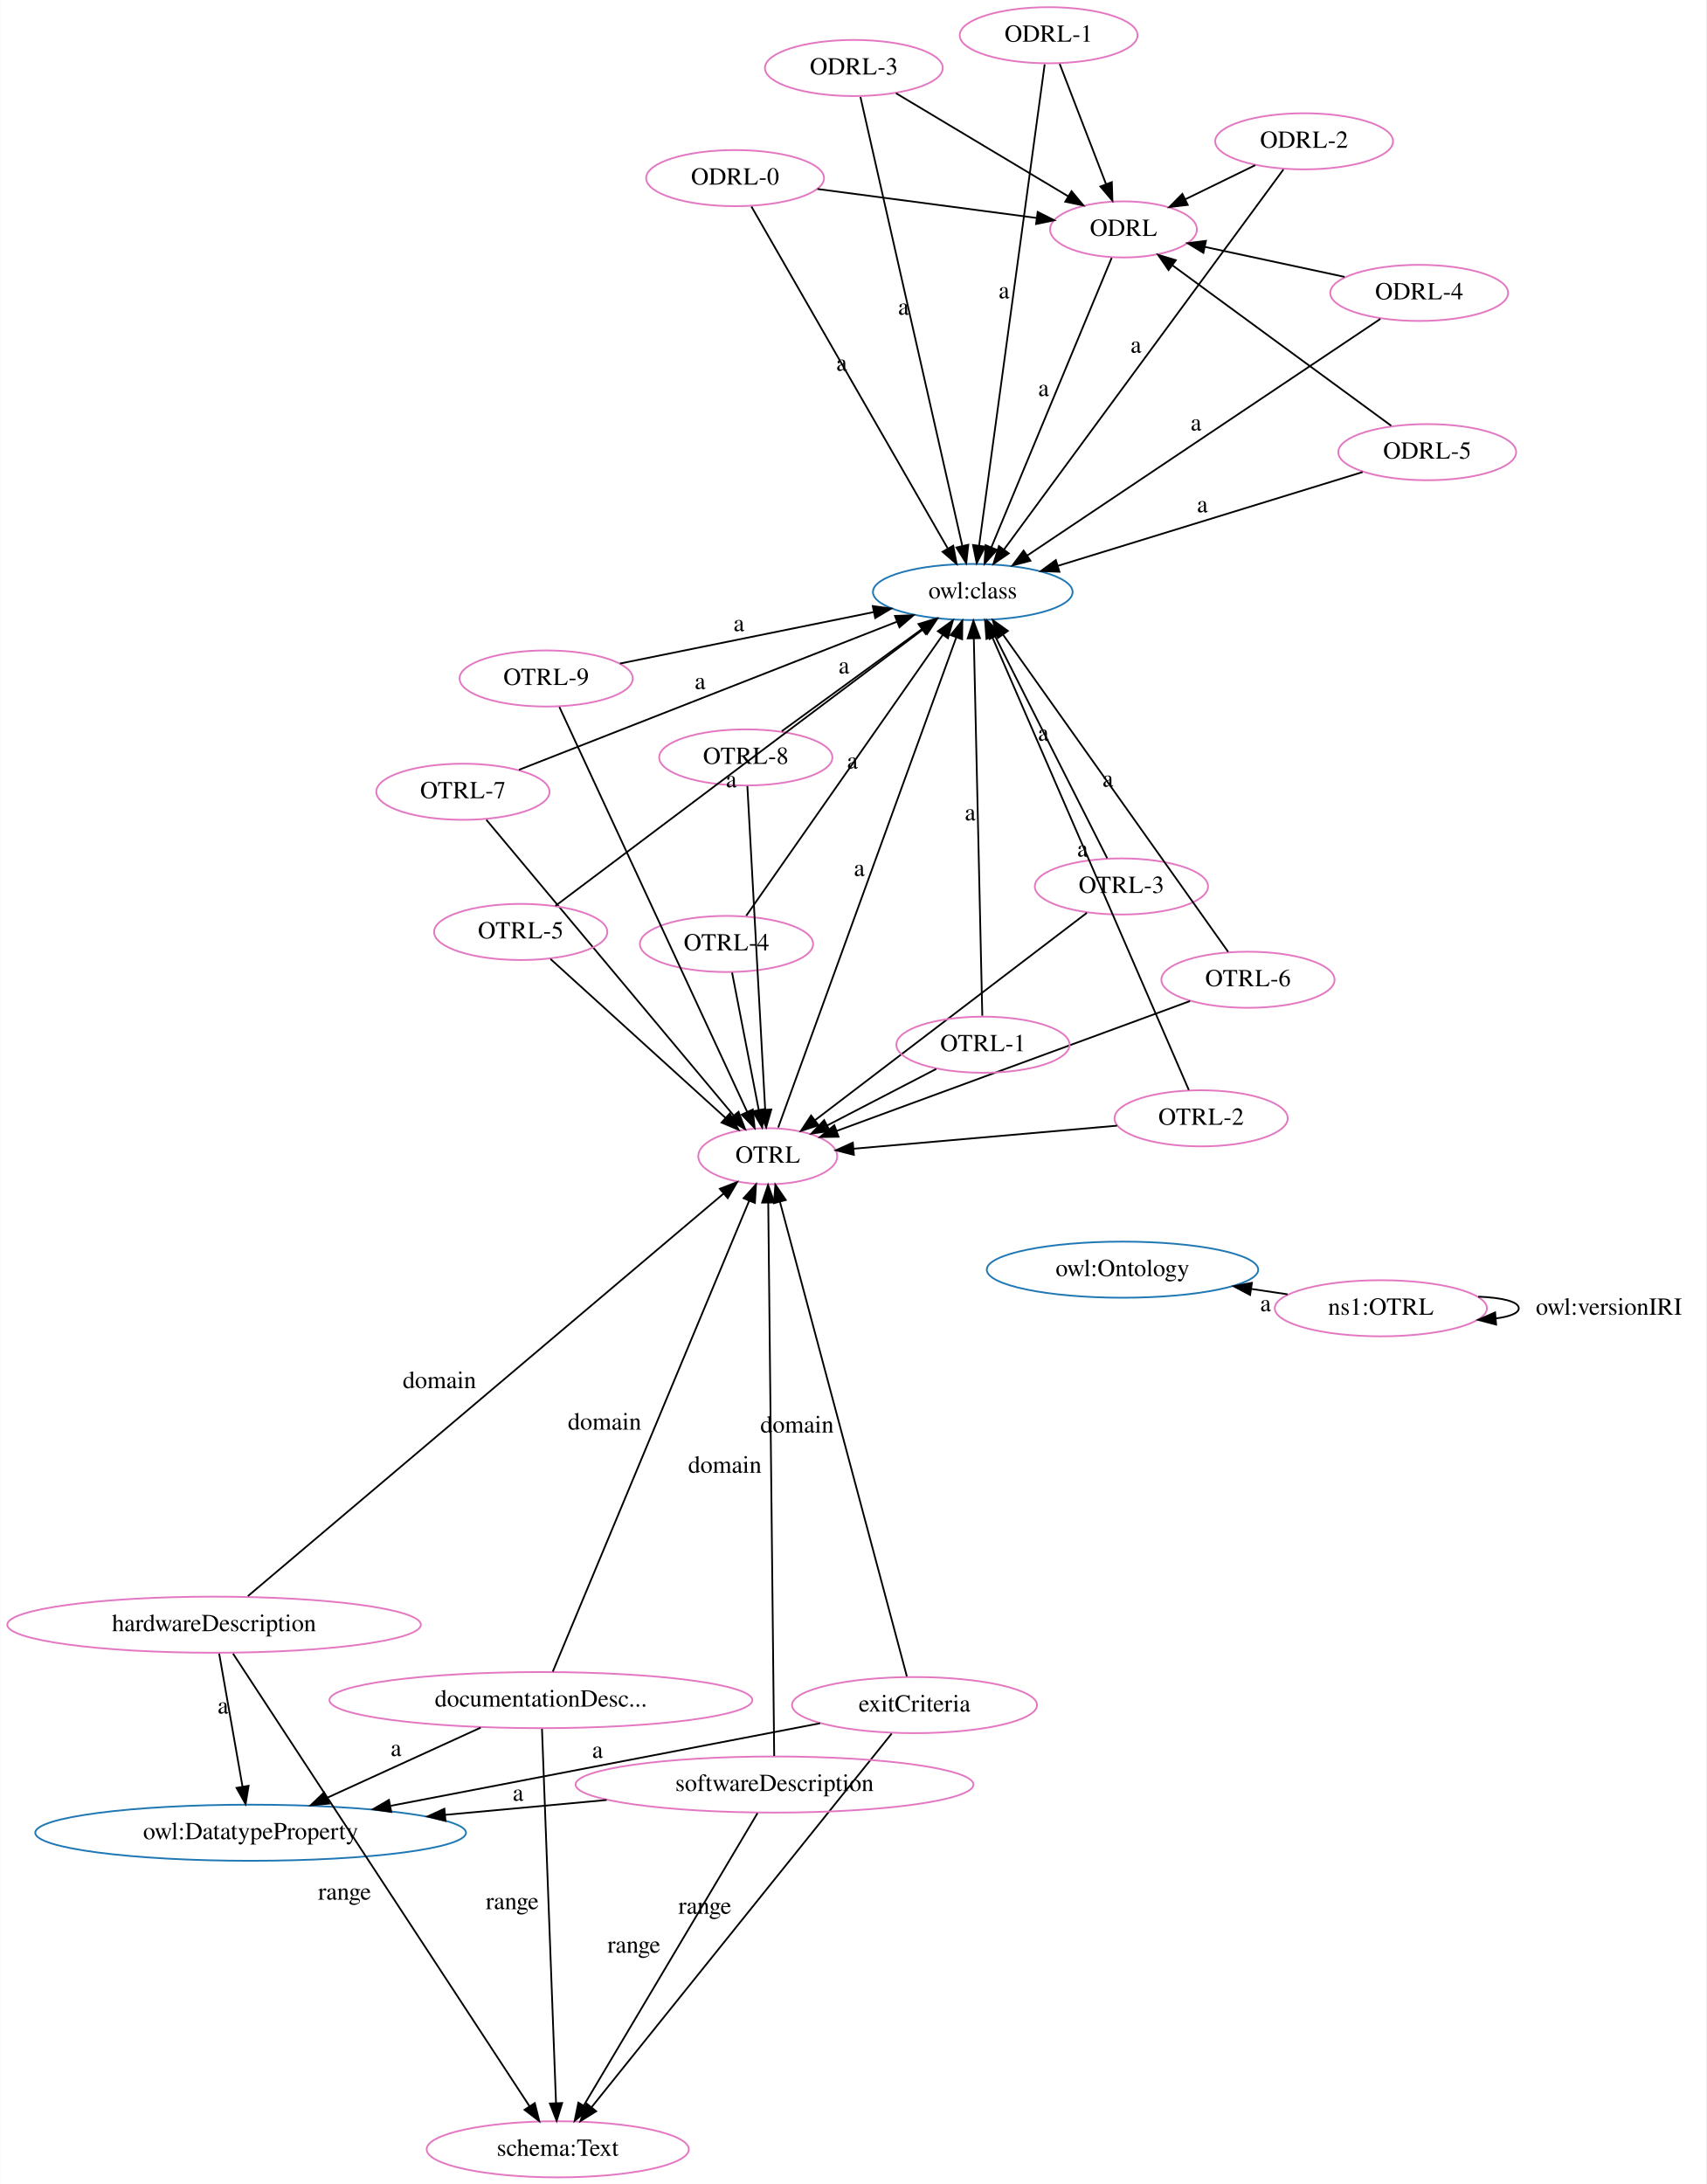
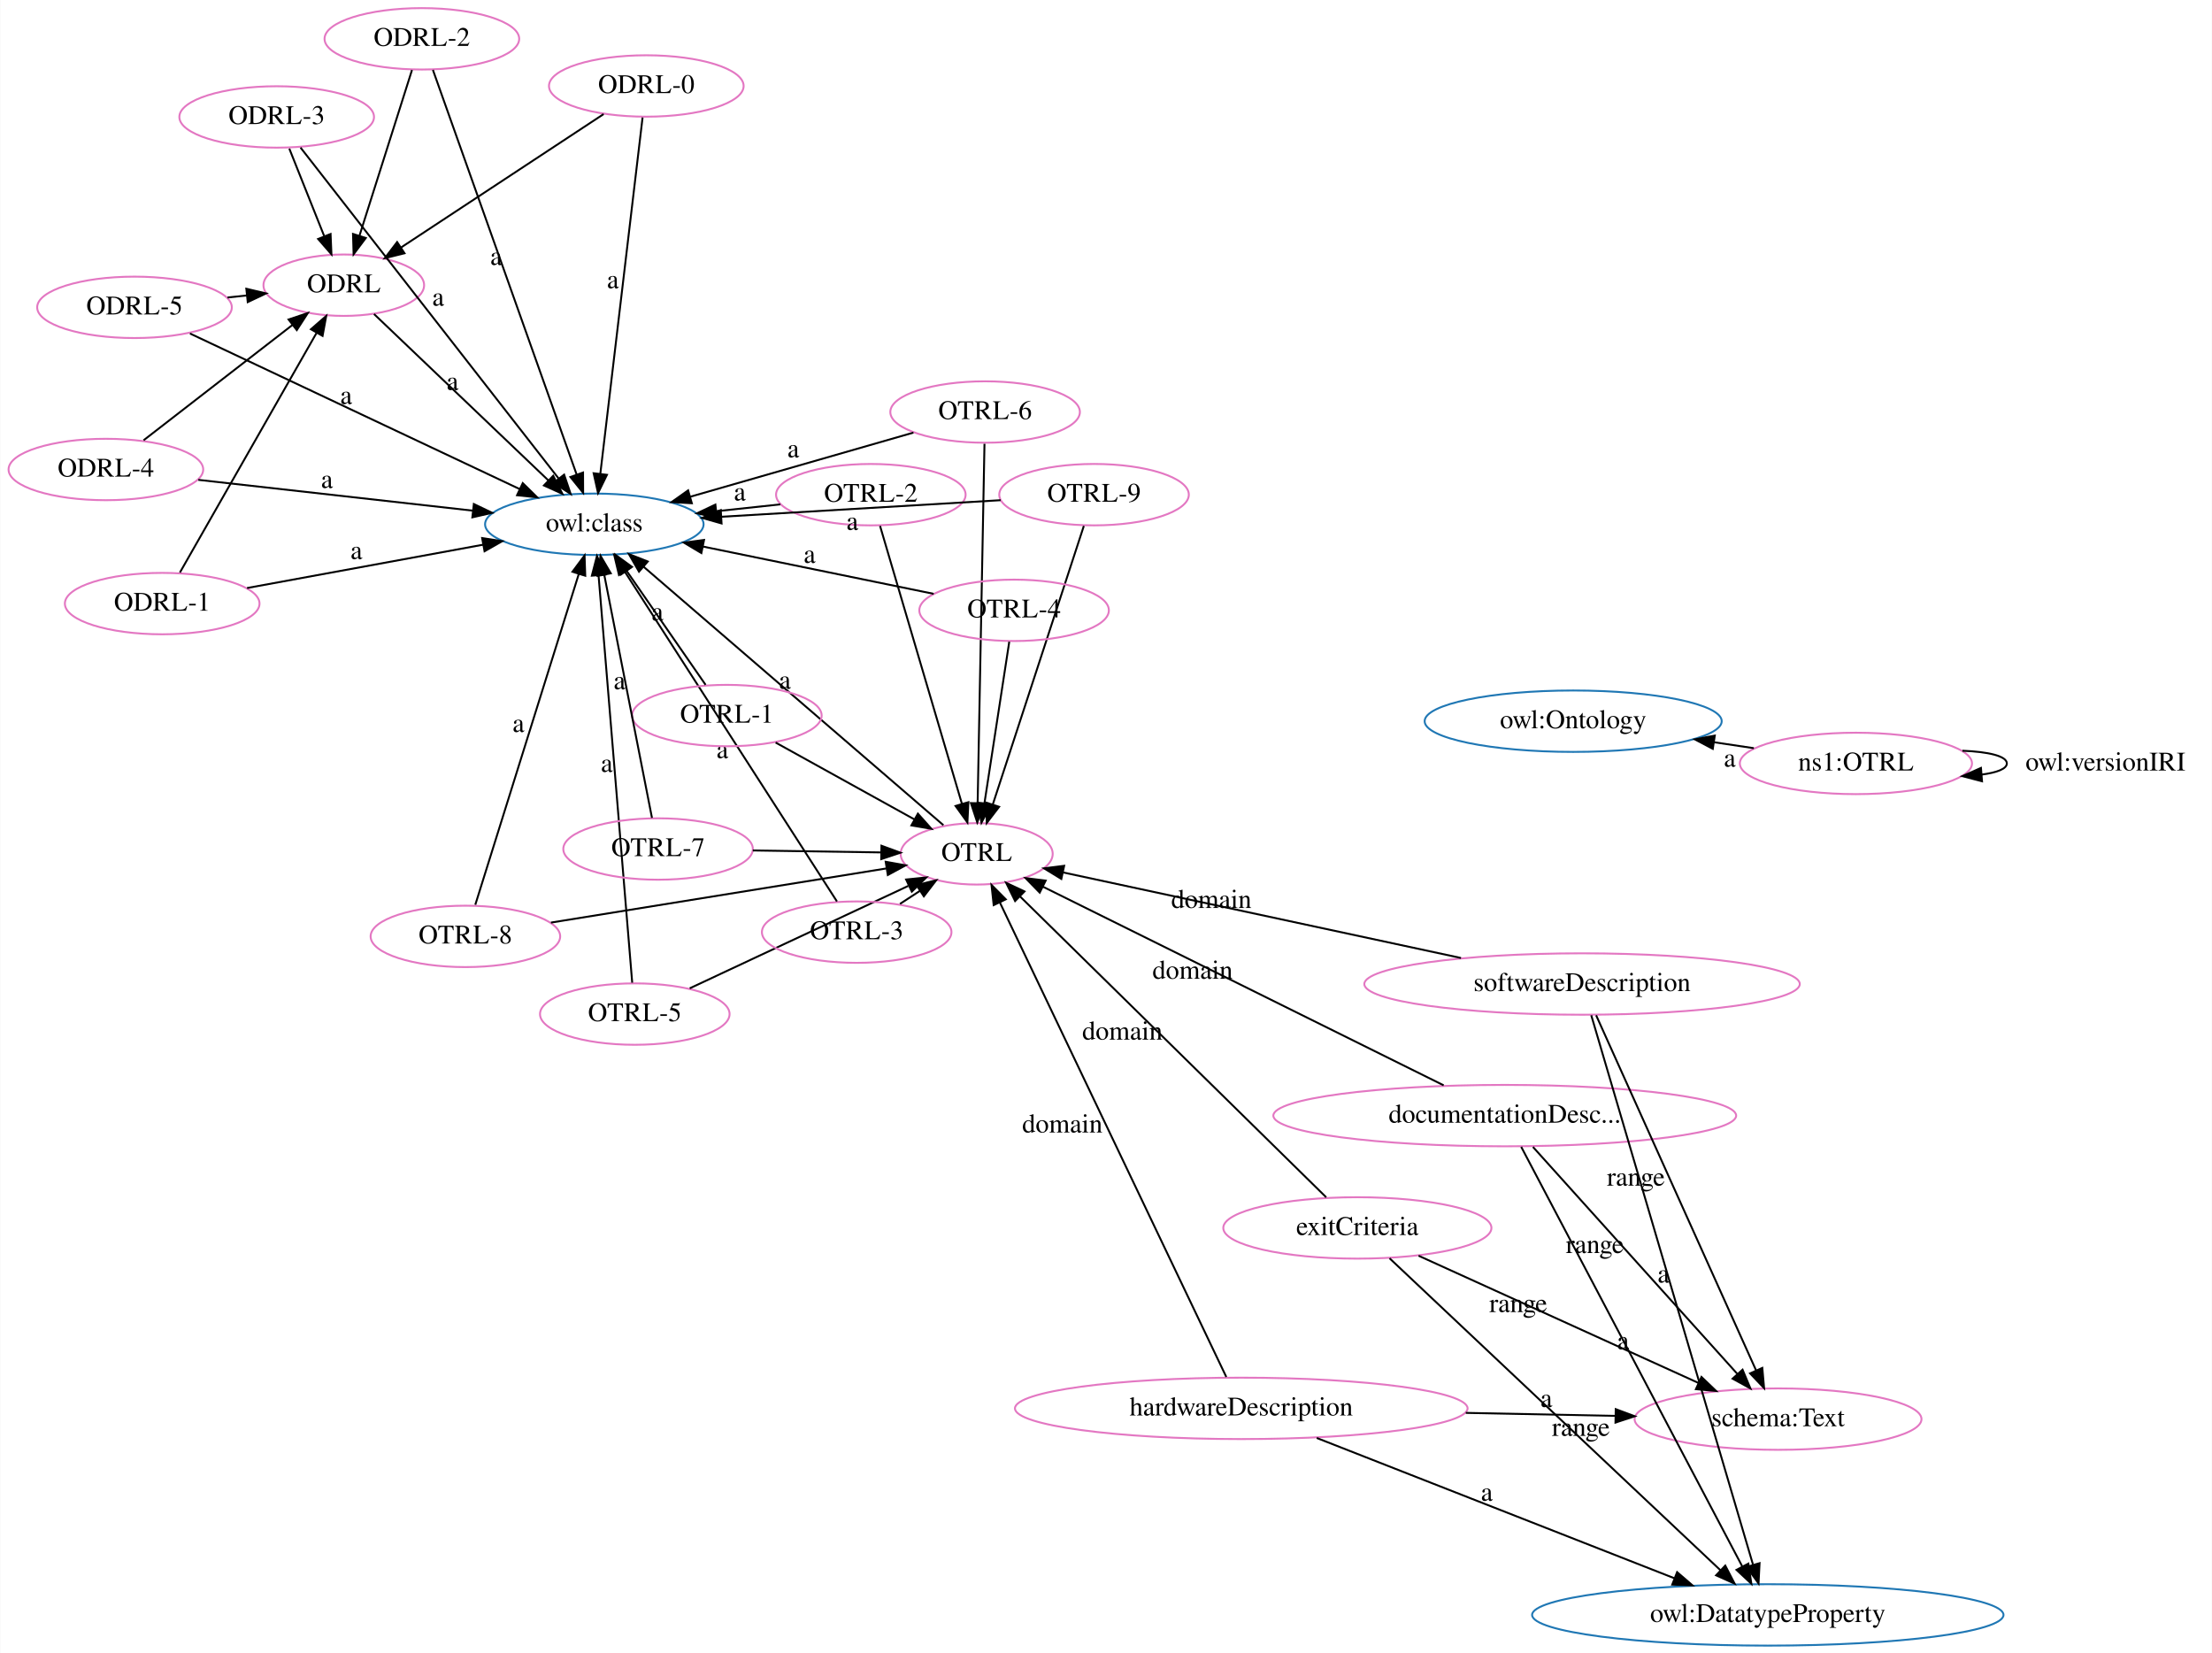
- <svg xmlns="http://www.w3.org/2000/svg" width="975pt" height="1248pt" viewBox="0.00 0.00 974.76 1248.00">
-   <g id="graph0" class="graph" transform="scale(1 1) rotate(0) translate(4 1244)">
-     <polygon fill="white" stroke="transparent" points="-4,4 -4,-1244 970.76,-1244 970.76,4 -4,4" />
+ <svg xmlns="http://www.w3.org/2000/svg" width="1155pt" height="863pt" viewBox="0.00 0.00 1154.76 863.00">
+   <g id="graph0" class="graph" transform="scale(1 1) rotate(0) translate(4 859)">
+     <polygon fill="white" stroke="transparent" points="-4,4 -4,-859 1150.76,-859 1150.76,4 -4,4" />
    <g id="node1" class="node">
-       <ellipse fill="none" stroke="#e377c2" cx="434.6" cy="-583.29" rx="39.7" ry="16.03" />
-       <text text-anchor="middle" x="434.6" y="-579.59" font-family="Times,serif" font-size="14.00">OTRL</text>
+       <ellipse fill="none" stroke="#1f77b4" cx="817.32" cy="-482.47" rx="77.56" ry="16.03" />
+       <text text-anchor="middle" x="817.32" y="-478.77" font-family="Times,serif" font-size="14.00">owl:Ontology</text>
+     </g>
+     <g id="node2" class="node">
+       <ellipse fill="none" stroke="#1f77b4" cx="306.21" cy="-585.28" rx="57.05" ry="16.03" />
+       <text text-anchor="middle" x="306.21" y="-581.58" font-family="Times,serif" font-size="14.00">owl:class</text>
+     </g>
+     <g id="node3" class="node">
+       <ellipse fill="none" stroke="#e377c2" cx="175.39" cy="-710.1" rx="41.94" ry="16.03" />
+       <text text-anchor="middle" x="175.39" y="-706.4" font-family="Times,serif" font-size="14.00">ODRL</text>
+     </g>
+     <g id="edge46" class="edge">
+       <path fill="none" stroke="black" d="M191.17,-695.05C213.81,-673.44 255.69,-633.49 282.19,-608.2" />
+       <polygon fill="black" stroke="black" points="284.73,-610.61 289.55,-601.17 279.9,-605.54 284.73,-610.61" />
+       <text text-anchor="middle" x="232.18" y="-655.42" font-family="Times,serif" font-size="14.00">a</text>
    </g>
    <g id="node4" class="node">
-       <ellipse fill="none" stroke="#1f77b4" cx="551.75" cy="-905.71" rx="57.05" ry="16.03" />
-       <text text-anchor="middle" x="551.75" y="-902.01" font-family="Times,serif" font-size="14.00">owl:class</text>
+       <ellipse fill="none" stroke="#1f77b4" cx="918.94" cy="-15.87" rx="123.07" ry="16.03" />
+       <text text-anchor="middle" x="918.94" y="-12.17" font-family="Times,serif" font-size="14.00">owl:DatatypeProperty</text>
+     </g>
+     <g id="node5" class="node">
+       <ellipse fill="none" stroke="#e377c2" cx="505.85" cy="-413.21" rx="39.7" ry="16.03" />
+       <text text-anchor="middle" x="505.85" y="-409.51" font-family="Times,serif" font-size="14.00">OTRL</text>
+     </g>
+     <g id="edge6" class="edge">
+       <path fill="none" stroke="black" d="M488.48,-428.18C453.26,-458.53 373.29,-527.46 331.98,-563.07" />
+       <polygon fill="black" stroke="black" points="329.54,-560.54 324.26,-569.72 334.11,-565.85 329.54,-560.54" />
+       <text text-anchor="middle" x="405.73" y="-499.42" font-family="Times,serif" font-size="14.00">a</text>
+     </g>
+     <g id="node6" class="node">
+       <ellipse fill="none" stroke="#e377c2" cx="80.57" cy="-543.87" rx="50.82" ry="16.03" />
+       <text text-anchor="middle" x="80.57" y="-540.17" font-family="Times,serif" font-size="14.00">ODRL-1</text>
+     </g>
+     <g id="edge24" class="edge">
+       <path fill="none" stroke="black" d="M124.88,-552C160.1,-558.47 209.68,-567.56 248.09,-574.61" />
+       <polygon fill="black" stroke="black" points="247.63,-578.09 258.1,-576.45 248.89,-571.2 247.63,-578.09" />
+       <text text-anchor="middle" x="181.98" y="-567.11" font-family="Times,serif" font-size="14.00">a</text>
+     </g>
+     <g id="edge2" class="edge">
+       <path fill="none" stroke="black" d="M89.83,-560.11C106.44,-589.24 141.4,-650.52 161.1,-685.06" />
+       <polygon fill="black" stroke="black" points="158.23,-687.09 166.22,-694.04 164.31,-683.62 158.23,-687.09" />
+     </g>
+     <g id="node7" class="node">
+       <ellipse fill="none" stroke="#e377c2" cx="964.95" cy="-460.42" rx="60.62" ry="16.03" />
+       <text text-anchor="middle" x="964.95" y="-456.72" font-family="Times,serif" font-size="14.00">ns1:OTRL</text>
+     </g>
+     <g id="edge25" class="edge">
+       <path fill="none" stroke="black" d="M911.65,-468.38C904.94,-469.38 897.98,-470.42 891.02,-471.46" />
+       <polygon fill="black" stroke="black" points="890.22,-468.04 880.85,-472.98 891.26,-474.96 890.22,-468.04" />
+       <text text-anchor="middle" x="899.08" y="-458.72" font-family="Times,serif" font-size="14.00">a</text>
+     </g>
+     <g id="edge21" class="edge">
+       <path fill="none" stroke="black" d="M1020.55,-467.05C1033.89,-466.53 1043.76,-464.32 1043.76,-460.42 1043.76,-457.58 1038.55,-455.64 1030.58,-454.59" />
+       <polygon fill="black" stroke="black" points="1030.8,-451.1 1020.55,-453.78 1030.24,-458.07 1030.8,-451.1" />
+       <text text-anchor="middle" x="1095.26" y="-456.72" font-family="Times,serif" font-size="14.00">owl:versionIRI</text>
+     </g>
+     <g id="node8" class="node">
+       <ellipse fill="none" stroke="#e377c2" cx="924.29" cy="-118.09" rx="74.91" ry="16.03" />
+       <text text-anchor="middle" x="924.29" y="-114.39" font-family="Times,serif" font-size="14.00">schema:Text</text>
+     </g>
+     <g id="node9" class="node">
+       <ellipse fill="none" stroke="#e377c2" cx="66.11" cy="-698.54" rx="50.82" ry="16.03" />
+       <text text-anchor="middle" x="66.11" y="-694.84" font-family="Times,serif" font-size="14.00">ODRL-5</text>
+     </g>
+     <g id="edge27" class="edge">
+       <path fill="none" stroke="black" d="M95.07,-684.88C138.1,-664.58 219.01,-626.41 267.21,-603.67" />
+       <polygon fill="black" stroke="black" points="268.84,-606.77 276.39,-599.34 265.86,-600.44 268.84,-606.77" />
+       <text text-anchor="middle" x="176.64" y="-648.08" font-family="Times,serif" font-size="14.00">a</text>
+     </g>
+     <g id="edge7" class="edge">
+       <path fill="none" stroke="black" d="M114.68,-703.68C118.04,-704.04 121.43,-704.4 124.81,-704.75" />
+       <polygon fill="black" stroke="black" points="124.5,-708.24 134.81,-705.81 125.24,-701.28 124.5,-708.24" />
+     </g>
+     <g id="node10" class="node">
+       <ellipse fill="none" stroke="#e377c2" cx="704.63" cy="-217.91" rx="70.01" ry="16.03" />
+       <text text-anchor="middle" x="704.63" y="-214.21" font-family="Times,serif" font-size="14.00">exitCriteria</text>
+     </g>
+     <g id="edge5" class="edge">
+       <path fill="none" stroke="black" d="M721.44,-202.06C759.05,-166.61 850.1,-80.77 894.2,-39.2" />
+       <polygon fill="black" stroke="black" points="896.73,-41.62 901.61,-32.21 891.93,-36.53 896.73,-41.62" />
+       <text text-anchor="middle" x="803.32" y="-124.43" font-family="Times,serif" font-size="14.00">a</text>
+     </g>
+     <g id="edge16" class="edge">
+       <path fill="none" stroke="black" d="M688.36,-233.9C652.99,-268.64 569.03,-351.13 528.51,-390.95" />
+       <polygon fill="black" stroke="black" points="525.92,-388.58 521.24,-398.09 530.82,-393.58 525.92,-388.58" />
+       <text text-anchor="middle" x="581.93" y="-316.22" font-family="Times,serif" font-size="14.00">domain</text>
+     </g>
+     <g id="edge29" class="edge">
+       <path fill="none" stroke="black" d="M736.57,-203.4C775.18,-185.85 840.24,-156.29 882.72,-136.98" />
+       <polygon fill="black" stroke="black" points="884.3,-140.11 891.95,-132.78 881.4,-133.73 884.3,-140.11" />
+       <text text-anchor="middle" x="788.65" y="-173.99" font-family="Times,serif" font-size="14.00">range</text>
+     </g>
+     <g id="node11" class="node">
+       <ellipse fill="none" stroke="#e377c2" cx="51.17" cy="-613.88" rx="50.82" ry="16.03" />
+       <text text-anchor="middle" x="51.17" y="-610.18" font-family="Times,serif" font-size="14.00">ODRL-4</text>
+     </g>
+     <g id="edge32" class="edge">
+       <path fill="none" stroke="black" d="M99.44,-608.47C140.04,-603.91 198.38,-597.37 242.75,-592.39" />
+       <polygon fill="black" stroke="black" points="243.3,-595.85 252.85,-591.26 242.52,-588.9 243.3,-595.85" />
+       <text text-anchor="middle" x="166.6" y="-604.23" font-family="Times,serif" font-size="14.00">a</text>
+     </g>
+     <g id="edge22" class="edge">
+       <path fill="none" stroke="black" d="M70.85,-629.13C91.81,-645.36 125.12,-671.16 148.49,-689.27" />
+       <polygon fill="black" stroke="black" points="146.56,-692.2 156.61,-695.56 150.85,-686.67 146.56,-692.2" />
+     </g>
+     <g id="node12" class="node">
+       <ellipse fill="none" stroke="#e377c2" cx="644.01" cy="-123.7" rx="118.17" ry="16.03" />
+       <text text-anchor="middle" x="644.01" y="-120" font-family="Times,serif" font-size="14.00">hardwareDescription</text>
+     </g>
+     <g id="edge8" class="edge">
+       <path fill="none" stroke="black" d="M683.41,-108.25C732.61,-88.96 816.78,-55.94 870.05,-35.05" />
+       <polygon fill="black" stroke="black" points="871.59,-38.2 879.63,-31.29 869.04,-31.69 871.59,-38.2" />
+       <text text-anchor="middle" x="772.23" y="-75.45" font-family="Times,serif" font-size="14.00">a</text>
+     </g>
+     <g id="edge19" class="edge">
+       <path fill="none" stroke="black" d="M636.19,-140.1C613.2,-188.27 545.74,-329.62 517.99,-387.77" />
+       <polygon fill="black" stroke="black" points="514.73,-386.46 513.59,-396.99 521.05,-389.47 514.73,-386.46" />
+       <text text-anchor="middle" x="550.59" y="-267.73" font-family="Times,serif" font-size="14.00">domain</text>
+     </g>
+     <g id="edge33" class="edge">
+       <path fill="none" stroke="black" d="M761.25,-121.35C787.49,-120.83 814.83,-120.28 839.45,-119.79" />
+       <polygon fill="black" stroke="black" points="839.54,-123.29 849.46,-119.59 839.4,-116.29 839.54,-123.29" />
+       <text text-anchor="middle" x="821.35" y="-109.37" font-family="Times,serif" font-size="14.00">range</text>
+     </g>
+     <g id="node13" class="node">
+       <ellipse fill="none" stroke="#e377c2" cx="327.34" cy="-329.56" rx="49.49" ry="16.03" />
+       <text text-anchor="middle" x="327.34" y="-325.86" font-family="Times,serif" font-size="14.00">OTRL-5</text>
+     </g>
+     <g id="edge34" class="edge">
+       <path fill="none" stroke="black" d="M325.99,-345.94C322.43,-388.96 312.81,-505.44 308.43,-558.41" />
+       <polygon fill="black" stroke="black" points="304.92,-558.44 307.58,-568.7 311.89,-559.02 304.92,-558.44" />
+       <text text-anchor="middle" x="312.71" y="-455.98" font-family="Times,serif" font-size="14.00">a</text>
+     </g>
+     <g id="edge26" class="edge">
+       <path fill="none" stroke="black" d="M356.02,-343C387.06,-357.54 436.6,-380.76 470.13,-396.47" />
+       <polygon fill="black" stroke="black" points="469.02,-399.82 479.56,-400.89 471.99,-393.48 469.02,-399.82" />
+     </g>
+     <g id="node14" class="node">
+       <ellipse fill="none" stroke="#e377c2" cx="216.16" cy="-838.73" rx="50.82" ry="16.03" />
+       <text text-anchor="middle" x="216.16" y="-835.03" font-family="Times,serif" font-size="14.00">ODRL-2</text>
+     </g>
+     <g id="edge36" class="edge">
+       <path fill="none" stroke="black" d="M221.93,-822.49C237.15,-779.67 278.44,-663.44 296.98,-611.25" />
+       <polygon fill="black" stroke="black" points="300.32,-612.3 300.37,-601.71 293.73,-609.96 300.32,-612.3" />
+       <text text-anchor="middle" x="254.96" y="-720.67" font-family="Times,serif" font-size="14.00">a</text>
+     </g>
+     <g id="edge45" class="edge">
+       <path fill="none" stroke="black" d="M211,-822.44C204.11,-800.69 191.82,-761.93 183.63,-736.11" />
+       <polygon fill="black" stroke="black" points="186.87,-734.74 180.51,-726.26 180.2,-736.85 186.87,-734.74" />
+     </g>
+     <g id="node15" class="node">
+       <ellipse fill="none" stroke="#e377c2" cx="510.25" cy="-643.89" rx="49.49" ry="16.03" />
+       <text text-anchor="middle" x="510.25" y="-640.19" font-family="Times,serif" font-size="14.00">OTRL-6</text>
+     </g>
+     <g id="edge11" class="edge">
+       <path fill="none" stroke="black" d="M472.83,-633.14C440.12,-623.75 392.37,-610.03 356.36,-599.68" />
+       <polygon fill="black" stroke="black" points="357.12,-596.26 346.54,-596.86 355.19,-602.99 357.12,-596.26" />
+       <text text-anchor="middle" x="410.09" y="-620.21" font-family="Times,serif" font-size="14.00">a</text>
+     </g>
+     <g id="edge4" class="edge">
+       <path fill="none" stroke="black" d="M509.93,-627.3C509.18,-587.82 507.27,-487.97 506.36,-439.89" />
+       <polygon fill="black" stroke="black" points="509.85,-439.58 506.16,-429.65 502.85,-439.71 509.85,-439.58" />
+     </g>
+     <g id="node16" class="node">
+       <ellipse fill="none" stroke="#e377c2" cx="443.2" cy="-372.34" rx="49.49" ry="16.03" />
+       <text text-anchor="middle" x="443.2" y="-368.64" font-family="Times,serif" font-size="14.00">OTRL-3</text>
+     </g>
+     <g id="edge38" class="edge">
+       <path fill="none" stroke="black" d="M432.9,-388.35C409.2,-425.19 350.65,-516.21 322.21,-560.4" />
+       <polygon fill="black" stroke="black" points="319.09,-558.78 316.63,-569.09 324.98,-562.57 319.09,-558.78" />
+       <text text-anchor="middle" x="373.06" y="-463.17" font-family="Times,serif" font-size="14.00">a</text>
+     </g>
+     <g id="edge30" class="edge">
+       <path fill="none" stroke="black" d="M465.82,-387.1C469.19,-389.3 472.71,-391.59 476.2,-393.87" />
+       <polygon fill="black" stroke="black" points="474.44,-396.9 484.72,-399.43 478.26,-391.03 474.44,-396.9" />
+     </g>
+     <g id="node17" class="node">
+       <ellipse fill="none" stroke="#e377c2" cx="450.59" cy="-600.73" rx="49.49" ry="16.03" />
+       <text text-anchor="middle" x="450.59" y="-597.03" font-family="Times,serif" font-size="14.00">OTRL-2</text>
+     </g>
+     <g id="edge39" class="edge">
+       <path fill="none" stroke="black" d="M403.32,-595.67C392.67,-594.53 381.21,-593.3 370.02,-592.11" />
+       <polygon fill="black" stroke="black" points="370.16,-588.6 359.85,-591.02 369.42,-595.56 370.16,-588.6" />
+       <text text-anchor="middle" x="382.17" y="-597.69" font-family="Times,serif" font-size="14.00">a</text>
+     </g>
+     <g id="edge31" class="edge">
+       <path fill="none" stroke="black" d="M455.4,-584.42C464.99,-551.86 486.58,-478.59 498.16,-439.29" />
+       <polygon fill="black" stroke="black" points="501.54,-440.2 501.01,-429.62 494.83,-438.22 501.54,-440.2" />
+     </g>
+     <g id="node18" class="node">
+       <ellipse fill="none" stroke="#e377c2" cx="781.59" cy="-276.55" rx="120.83" ry="16.03" />
+       <text text-anchor="middle" x="781.59" y="-272.85" font-family="Times,serif" font-size="14.00">documentationDesc...</text>
+     </g>
+     <g id="edge40" class="edge">
+       <path fill="none" stroke="black" d="M790.18,-260.24C813.4,-216.17 877.55,-94.43 905.56,-41.27" />
+       <polygon fill="black" stroke="black" points="908.79,-42.65 910.35,-32.17 902.6,-39.39 908.79,-42.65" />
+       <text text-anchor="middle" x="843.37" y="-154.56" font-family="Times,serif" font-size="14.00">a</text>
+     </g>
+     <g id="edge41" class="edge">
+       <path fill="none" stroke="black" d="M749.69,-292.36C697.53,-318.21 594.42,-369.31 540.52,-396.02" />
+       <polygon fill="black" stroke="black" points="538.77,-392.98 531.37,-400.56 541.88,-399.25 538.77,-392.98" />
+       <text text-anchor="middle" x="618.6" y="-347.99" font-family="Times,serif" font-size="14.00">domain</text>
+     </g>
+     <g id="edge1" class="edge">
+       <path fill="none" stroke="black" d="M796.32,-260.19C821.66,-232.05 873.59,-174.38 902.91,-141.83" />
+       <polygon fill="black" stroke="black" points="905.76,-143.9 909.85,-134.12 900.56,-139.21 905.76,-143.9" />
+       <text text-anchor="middle" x="828.62" y="-204.81" font-family="Times,serif" font-size="14.00">range</text>
+     </g>
+     <g id="node19" class="node">
+       <ellipse fill="none" stroke="#e377c2" cx="821.95" cy="-345.25" rx="113.69" ry="16.03" />
+       <text text-anchor="middle" x="821.95" y="-341.55" font-family="Times,serif" font-size="14.00">softwareDescription</text>
+     </g>
+     <g id="edge13" class="edge">
+       <path fill="none" stroke="black" d="M826.76,-328.92C842.4,-275.8 891.93,-107.62 911.18,-42.23" />
+       <polygon fill="black" stroke="black" points="914.64,-42.89 914.1,-32.31 907.92,-40.91 914.64,-42.89" />
+       <text text-anchor="middle" x="864.47" y="-189.38" font-family="Times,serif" font-size="14.00">a</text>
+     </g>
+     <g id="edge15" class="edge">
+       <path fill="none" stroke="black" d="M758.74,-358.84C697.3,-372.05 605.51,-391.78 551.06,-403.49" />
+       <polygon fill="black" stroke="black" points="550.06,-400.12 541.02,-405.65 551.53,-406.97 550.06,-400.12" />
+       <text text-anchor="middle" x="628.4" y="-384.96" font-family="Times,serif" font-size="14.00">domain</text>
+     </g>
+     <g id="edge28" class="edge">
+       <path fill="none" stroke="black" d="M829.31,-328.92C846.94,-289.79 891.68,-190.46 912.85,-143.47" />
+       <polygon fill="black" stroke="black" points="916.08,-144.83 917,-134.28 909.7,-141.96 916.08,-144.83" />
+       <text text-anchor="middle" x="850.08" y="-239.99" font-family="Times,serif" font-size="14.00">range</text>
+     </g>
+     <g id="node20" class="node">
+       <ellipse fill="none" stroke="#e377c2" cx="375.42" cy="-485.41" rx="49.49" ry="16.03" />
+       <text text-anchor="middle" x="375.42" y="-481.71" font-family="Times,serif" font-size="14.00">OTRL-1</text>
+     </g>
+     <g id="edge14" class="edge">
+       <path fill="none" stroke="black" d="M364.3,-501.46C353.15,-517.54 335.84,-542.52 323.02,-561.03" />
+       <polygon fill="black" stroke="black" points="320.12,-559.06 317.3,-569.27 325.88,-563.04 320.12,-559.06" />
+       <text text-anchor="middle" x="339.16" y="-535.04" font-family="Times,serif" font-size="14.00">a</text>
+     </g>
+     <g id="edge10" class="edge">
+       <path fill="none" stroke="black" d="M400.87,-471.32C421.59,-459.85 450.97,-443.58 473.38,-431.18" />
+       <polygon fill="black" stroke="black" points="475.16,-434.2 482.21,-426.29 471.77,-428.07 475.16,-434.2" />
+     </g>
+     <g id="node21" class="node">
+       <ellipse fill="none" stroke="#e377c2" cx="567.14" cy="-600.74" rx="49.49" ry="16.03" />
+       <text text-anchor="middle" x="567.14" y="-597.04" font-family="Times,serif" font-size="14.00">OTRL-9</text>
+     </g>
+     <g id="edge42" class="edge">
+       <path fill="none" stroke="black" d="M518.37,-597.85C477.23,-595.41 417.95,-591.9 372.51,-589.2" />
+       <polygon fill="black" stroke="black" points="372.64,-585.71 362.45,-588.61 372.23,-592.69 372.64,-585.71" />
+       <text text-anchor="middle" x="440.94" y="-582.33" font-family="Times,serif" font-size="14.00">a</text>
+     </g>
+     <g id="edge37" class="edge">
+       <path fill="none" stroke="black" d="M561.81,-584.42C551.14,-551.79 527.1,-478.22 514.27,-438.99" />
+       <polygon fill="black" stroke="black" points="517.56,-437.77 511.12,-429.35 510.9,-439.94 517.56,-437.77" />
+     </g>
+     <g id="node22" class="node">
+       <ellipse fill="none" stroke="#e377c2" cx="525.39" cy="-540.35" rx="49.49" ry="16.03" />
+       <text text-anchor="middle" x="525.39" y="-536.65" font-family="Times,serif" font-size="14.00">OTRL-4</text>
+     </g>
+     <g id="edge17" class="edge">
+       <path fill="none" stroke="black" d="M483.39,-548.96C449.16,-555.97 400.49,-565.95 362.82,-573.67" />
+       <polygon fill="black" stroke="black" points="362.1,-570.25 353.01,-575.68 363.5,-577.1 362.1,-570.25" />
+       <text text-anchor="middle" x="418.61" y="-565.11" font-family="Times,serif" font-size="14.00">a</text>
+     </g>
+     <g id="edge23" class="edge">
+       <path fill="none" stroke="black" d="M522.87,-523.98C519.59,-502.62 513.8,-464.97 509.9,-439.56" />
+       <polygon fill="black" stroke="black" points="513.33,-438.86 508.35,-429.5 506.41,-439.92 513.33,-438.86" />
+     </g>
+     <g id="node23" class="node">
+       <ellipse fill="none" stroke="#e377c2" cx="339.5" cy="-415.74" rx="49.49" ry="16.03" />
+       <text text-anchor="middle" x="339.5" y="-412.04" font-family="Times,serif" font-size="14.00">OTRL-7</text>
+     </g>
+     <g id="edge18" class="edge">
+       <path fill="none" stroke="black" d="M336.31,-431.99C330.56,-461.28 318.4,-523.18 311.43,-558.71" />
+       <polygon fill="black" stroke="black" points="307.93,-558.33 309.44,-568.82 314.8,-559.68 307.93,-558.33" />
+       <text text-anchor="middle" x="319.37" y="-499.15" font-family="Times,serif" font-size="14.00">a</text>
    </g>
    <g id="edge12" class="edge">
-       <path fill="none" stroke="black" d="M440.57,-599.72C459.61,-652.11 518.98,-815.51 542.26,-879.57" />
-       <polygon fill="black" stroke="black" points="539.09,-881.1 545.79,-889.31 545.67,-878.71 539.09,-881.1" />
-       <text text-anchor="middle" x="486.91" y="-743.44" font-family="Times,serif" font-size="14.00">a</text>
-     </g>
-     <g id="node2" class="node">
-       <ellipse fill="none" stroke="#e377c2" cx="637.88" cy="-1112.9" rx="41.94" ry="16.03" />
-       <text text-anchor="middle" x="637.88" y="-1109.2" font-family="Times,serif" font-size="14.00">ODRL</text>
-     </g>
-     <g id="edge25" class="edge">
-       <path fill="none" stroke="black" d="M631.13,-1096.64C616.19,-1060.71 580.27,-974.31 562.33,-931.14" />
-       <polygon fill="black" stroke="black" points="565.55,-929.78 558.48,-921.89 559.09,-932.47 565.55,-929.78" />
-       <text text-anchor="middle" x="592.23" y="-1017.69" font-family="Times,serif" font-size="14.00">a</text>
-     </g>
-     <g id="node3" class="node">
-       <ellipse fill="none" stroke="#1f77b4" cx="139.1" cy="-196.72" rx="123.07" ry="16.03" />
-       <text text-anchor="middle" x="139.1" y="-193.02" font-family="Times,serif" font-size="14.00">owl:DatatypeProperty</text>
-     </g>
-     <g id="node5" class="node">
-       <ellipse fill="none" stroke="#1f77b4" cx="637.32" cy="-518.47" rx="77.56" ry="16.03" />
-       <text text-anchor="middle" x="637.32" y="-514.77" font-family="Times,serif" font-size="14.00">owl:Ontology</text>
-     </g>
-     <g id="node6" class="node">
-       <ellipse fill="none" stroke="#e377c2" cx="314.59" cy="-15.82" rx="74.91" ry="16.03" />
-       <text text-anchor="middle" x="314.59" y="-12.12" font-family="Times,serif" font-size="14.00">schema:Text</text>
-     </g>
-     <g id="node7" class="node">
-       <ellipse fill="none" stroke="#e377c2" cx="118.21" cy="-315.6" rx="118.17" ry="16.03" />
-       <text text-anchor="middle" x="118.21" y="-311.9" font-family="Times,serif" font-size="14.00">hardwareDescription</text>
-     </g>
-     <g id="edge36" class="edge">
-       <path fill="none" stroke="black" d="M137.53,-331.94C192.23,-378.22 348.17,-510.17 409.44,-562.01" />
-       <polygon fill="black" stroke="black" points="407.21,-564.7 417.11,-568.49 411.73,-559.36 407.21,-564.7" />
-       <text text-anchor="middle" x="246.99" y="-450.78" font-family="Times,serif" font-size="14.00">domain</text>
-     </g>
-     <g id="edge26" class="edge">
-       <path fill="none" stroke="black" d="M121.12,-299.07C124.58,-279.37 130.4,-246.22 134.48,-222.99" />
-       <polygon fill="black" stroke="black" points="137.94,-223.56 136.22,-213.11 131.04,-222.35 137.94,-223.56" />
-       <text text-anchor="middle" x="123.3" y="-264.83" font-family="Times,serif" font-size="14.00">a</text>
-     </g>
-     <g id="edge19" class="edge">
-       <path fill="none" stroke="black" d="M129.05,-299.06C161.79,-249.09 259.77,-99.51 298.54,-40.32" />
-       <polygon fill="black" stroke="black" points="301.48,-42.23 304.03,-31.95 295.62,-38.4 301.48,-42.23" />
-       <text text-anchor="middle" x="192.8" y="-158.49" font-family="Times,serif" font-size="14.00">range</text>
-     </g>
-     <g id="node8" class="node">
-       <ellipse fill="none" stroke="#e377c2" cx="415.93" cy="-1142.22" rx="50.82" ry="16.03" />
-       <text text-anchor="middle" x="415.93" y="-1138.52" font-family="Times,serif" font-size="14.00">ODRL-0</text>
-     </g>
-     <g id="edge22" class="edge">
-       <path fill="none" stroke="black" d="M463,-1136C499.76,-1131.15 550.7,-1124.42 588.12,-1119.47" />
-       <polygon fill="black" stroke="black" points="588.84,-1122.91 598.3,-1118.13 587.93,-1115.97 588.84,-1122.91" />
-     </g>
-     <g id="edge1" class="edge">
-       <path fill="none" stroke="black" d="M425.27,-1125.97C448.58,-1085.36 509.5,-979.28 537.41,-930.68" />
-       <polygon fill="black" stroke="black" points="540.59,-932.18 542.53,-921.76 534.52,-928.69 540.59,-932.18" />
-       <text text-anchor="middle" x="476.84" y="-1032.12" font-family="Times,serif" font-size="14.00">a</text>
-     </g>
-     <g id="node9" class="node">
-       <ellipse fill="none" stroke="#e377c2" cx="411.03" cy="-704.59" rx="49.49" ry="16.03" />
-       <text text-anchor="middle" x="411.03" y="-700.89" font-family="Times,serif" font-size="14.00">OTRL-4</text>
-     </g>
-     <g id="edge8" class="edge">
-       <path fill="none" stroke="black" d="M414.21,-688.23C418.12,-668.07 424.83,-633.53 429.48,-609.62" />
-       <polygon fill="black" stroke="black" points="432.92,-610.26 431.39,-599.78 426.05,-608.93 432.92,-610.26" />
-     </g>
-     <g id="edge27" class="edge">
-       <path fill="none" stroke="black" d="M422.3,-720.71C446.9,-755.87 505.51,-839.62 534.67,-881.29" />
-       <polygon fill="black" stroke="black" points="531.82,-883.32 540.42,-889.51 537.56,-879.31 531.82,-883.32" />
-       <text text-anchor="middle" x="482.99" y="-804.8" font-family="Times,serif" font-size="14.00">a</text>
-     </g>
-     <g id="node10" class="node">
-       <ellipse fill="none" stroke="#e377c2" cx="518.48" cy="-269.66" rx="70.01" ry="16.03" />
-       <text text-anchor="middle" x="518.48" y="-265.96" font-family="Times,serif" font-size="14.00">exitCriteria</text>
-     </g>
-     <g id="edge15" class="edge">
-       <path fill="none" stroke="black" d="M514.09,-286.08C500.39,-337.31 458.34,-494.53 441.59,-557.15" />
-       <polygon fill="black" stroke="black" points="438.15,-556.47 438.95,-567.03 444.91,-558.28 438.15,-556.47" />
-       <text text-anchor="middle" x="451.34" y="-425.41" font-family="Times,serif" font-size="14.00">domain</text>
-     </g>
-     <g id="edge4" class="edge">
-       <path fill="none" stroke="black" d="M464.53,-259.28C400.44,-246.96 292.95,-226.3 219.16,-212.11" />
-       <polygon fill="black" stroke="black" points="219.46,-208.6 208.98,-210.15 218.14,-215.48 219.46,-208.6" />
-       <text text-anchor="middle" x="337.34" y="-239.5" font-family="Times,serif" font-size="14.00">a</text>
-     </g>
-     <g id="edge24" class="edge">
-       <path fill="none" stroke="black" d="M505.42,-253.39C470.53,-209.96 375.06,-91.1 333.9,-39.86" />
-       <polygon fill="black" stroke="black" points="336.54,-37.56 327.55,-31.95 331.08,-41.94 336.54,-37.56" />
-       <text text-anchor="middle" x="398.66" y="-150.42" font-family="Times,serif" font-size="14.00">range</text>
-     </g>
-     <g id="node11" class="node">
-       <ellipse fill="none" stroke="#e377c2" cx="438.46" cy="-224.26" rx="113.69" ry="16.03" />
-       <text text-anchor="middle" x="438.46" y="-220.56" font-family="Times,serif" font-size="14.00">softwareDescription</text>
-     </g>
-     <g id="edge6" class="edge">
-       <path fill="none" stroke="black" d="M438.28,-240.62C437.67,-297.39 435.64,-486.28 434.88,-556.6" />
-       <polygon fill="black" stroke="black" points="431.38,-556.8 434.77,-566.83 438.38,-556.87 431.38,-556.8" />
-       <text text-anchor="middle" x="410.08" y="-402.41" font-family="Times,serif" font-size="14.00">domain</text>
-     </g>
-     <g id="edge7" class="edge">
-       <path fill="none" stroke="black" d="M342.51,-215.43C313.16,-212.73 280.63,-209.74 250.36,-206.95" />
-       <polygon fill="black" stroke="black" points="250.46,-203.45 240.18,-206.02 249.82,-210.42 250.46,-203.45" />
-       <text text-anchor="middle" x="291.93" y="-214.99" font-family="Times,serif" font-size="14.00">a</text>
-     </g>
-     <g id="edge13" class="edge">
-       <path fill="none" stroke="black" d="M428.74,-207.91C407.17,-171.6 355.17,-84.11 329.48,-40.87" />
-       <polygon fill="black" stroke="black" points="332.39,-38.91 324.27,-32.1 326.37,-42.49 332.39,-38.91" />
-       <text text-anchor="middle" x="358.11" y="-128.19" font-family="Times,serif" font-size="14.00">range</text>
-     </g>
-     <g id="node12" class="node">
-       <ellipse fill="none" stroke="#e377c2" cx="422.05" cy="-811.19" rx="49.49" ry="16.03" />
-       <text text-anchor="middle" x="422.05" y="-807.49" font-family="Times,serif" font-size="14.00">OTRL-8</text>
-     </g>
-     <g id="edge14" class="edge">
-       <path fill="none" stroke="black" d="M422.95,-794.8C425.09,-755.88 430.5,-657.62 433.13,-609.99" />
-       <polygon fill="black" stroke="black" points="436.63,-610.01 433.69,-599.84 429.64,-609.63 436.63,-610.01" />
+       <path fill="none" stroke="black" d="M388.96,-414.98C410.11,-414.66 434.76,-414.29 455.96,-413.96" />
+       <polygon fill="black" stroke="black" points="456.12,-417.46 466.06,-413.81 456.01,-410.46 456.12,-417.46" />
+     </g>
+     <g id="node24" class="node">
+       <ellipse fill="none" stroke="#e377c2" cx="140.35" cy="-797.94" rx="50.82" ry="16.03" />
+       <text text-anchor="middle" x="140.35" y="-794.24" font-family="Times,serif" font-size="14.00">ODRL-3</text>
+     </g>
+     <g id="edge43" class="edge">
+       <path fill="none" stroke="black" d="M152.81,-781.95C181.7,-744.91 253.35,-653.04 287.52,-609.24" />
+       <polygon fill="black" stroke="black" points="290.44,-611.19 293.83,-601.15 284.92,-606.89 290.44,-611.19" />
+       <text text-anchor="middle" x="224.67" y="-699.4" font-family="Times,serif" font-size="14.00">a</text>
    </g>
    <g id="edge9" class="edge">
-       <path fill="none" stroke="black" d="M442.6,-826.16C464.2,-841.9 498.35,-866.79 522.7,-884.53" />
-       <polygon fill="black" stroke="black" points="520.72,-887.43 530.87,-890.49 524.85,-881.77 520.72,-887.43" />
-       <text text-anchor="middle" x="478.15" y="-859.15" font-family="Times,serif" font-size="14.00">a</text>
-     </g>
-     <g id="node13" class="node">
-       <ellipse fill="none" stroke="#e377c2" cx="304.97" cy="-272.51" rx="120.83" ry="16.03" />
-       <text text-anchor="middle" x="304.97" y="-268.81" font-family="Times,serif" font-size="14.00">documentationDesc...</text>
-     </g>
-     <g id="edge42" class="edge">
-       <path fill="none" stroke="black" d="M311.76,-288.78C332.98,-339.65 398.18,-495.98 423.95,-557.77" />
-       <polygon fill="black" stroke="black" points="420.8,-559.3 427.88,-567.18 427.26,-556.6 420.8,-559.3" />
-       <text text-anchor="middle" x="341.36" y="-427.08" font-family="Times,serif" font-size="14.00">domain</text>
-     </g>
-     <g id="edge32" class="edge">
-       <path fill="none" stroke="black" d="M270.6,-256.8C245.14,-245.17 210.24,-229.22 182.79,-216.68" />
-       <polygon fill="black" stroke="black" points="183.97,-213.37 173.42,-212.4 181.06,-219.74 183.97,-213.37" />
-       <text text-anchor="middle" x="222.2" y="-240.54" font-family="Times,serif" font-size="14.00">a</text>
-     </g>
-     <g id="edge37" class="edge">
-       <path fill="none" stroke="black" d="M305.59,-256.06C307.21,-212.78 311.61,-95.4 313.6,-42.41" />
-       <polygon fill="black" stroke="black" points="317.11,-42.26 313.98,-32.13 310.11,-41.99 317.11,-42.26" />
-       <text text-anchor="middle" x="288.59" y="-153.04" font-family="Times,serif" font-size="14.00">range</text>
-     </g>
-     <g id="node14" class="node">
-       <ellipse fill="none" stroke="#e377c2" cx="811.45" cy="-985.62" rx="50.82" ry="16.03" />
-       <text text-anchor="middle" x="811.45" y="-981.92" font-family="Times,serif" font-size="14.00">ODRL-5</text>
+       <path fill="none" stroke="black" d="M146.94,-781.41C152.06,-768.57 159.26,-750.53 165.13,-735.81" />
+       <polygon fill="black" stroke="black" points="168.49,-736.84 168.94,-726.25 161.99,-734.24 168.49,-736.84" />
+     </g>
+     <g id="node25" class="node">
+       <ellipse fill="none" stroke="#e377c2" cx="333.35" cy="-814.11" rx="50.82" ry="16.03" />
+       <text text-anchor="middle" x="333.35" y="-810.41" font-family="Times,serif" font-size="14.00">ODRL-0</text>
    </g>
    <g id="edge20" class="edge">
-       <path fill="none" stroke="black" d="M790.86,-1000.72C759.81,-1023.48 700.95,-1066.65 665.99,-1092.29" />
-       <polygon fill="black" stroke="black" points="663.64,-1089.67 657.65,-1098.4 667.78,-1095.31 663.64,-1089.67" />
-     </g>
-     <g id="edge33" class="edge">
-       <path fill="none" stroke="black" d="M774.51,-974.25C728.83,-960.19 650.92,-936.22 600.4,-920.67" />
-       <polygon fill="black" stroke="black" points="601.26,-917.28 590.68,-917.68 599.21,-923.97 601.26,-917.28" />
-       <text text-anchor="middle" x="682.96" y="-951.26" font-family="Times,serif" font-size="14.00">a</text>
-     </g>
-     <g id="node15" class="node">
-       <ellipse fill="none" stroke="#e377c2" cx="636.71" cy="-737.45" rx="49.49" ry="16.03" />
-       <text text-anchor="middle" x="636.71" y="-733.75" font-family="Times,serif" font-size="14.00">OTRL-3</text>
-     </g>
-     <g id="edge38" class="edge">
-       <path fill="none" stroke="black" d="M616.97,-722.39C580.54,-694.6 502.73,-635.26 461.51,-603.82" />
-       <polygon fill="black" stroke="black" points="463.61,-601.02 453.54,-597.74 459.37,-606.58 463.61,-601.02" />
-     </g>
-     <g id="edge11" class="edge">
-       <path fill="none" stroke="black" d="M628.57,-753.58C613.76,-782.9 582.33,-845.14 564.61,-880.24" />
-       <polygon fill="black" stroke="black" points="561.38,-878.87 560,-889.37 567.63,-882.02 561.38,-878.87" />
-       <text text-anchor="middle" x="592.09" y="-820.71" font-family="Times,serif" font-size="14.00">a</text>
-     </g>
-     <g id="node16" class="node">
-       <ellipse fill="none" stroke="#e377c2" cx="260.4" cy="-791.56" rx="49.49" ry="16.03" />
-       <text text-anchor="middle" x="260.4" y="-787.86" font-family="Times,serif" font-size="14.00">OTRL-7</text>
-     </g>
-     <g id="edge29" class="edge">
-       <path fill="none" stroke="black" d="M273.78,-775.56C304.33,-739.04 379.32,-649.38 415.05,-606.66" />
-       <polygon fill="black" stroke="black" points="417.92,-608.69 421.65,-598.77 412.55,-604.2 417.92,-608.69" />
-     </g>
-     <g id="edge34" class="edge">
-       <path fill="none" stroke="black" d="M292.42,-804.1C344.93,-824.67 449.41,-865.61 508.47,-888.75" />
-       <polygon fill="black" stroke="black" points="507.3,-892.05 517.89,-892.44 509.86,-885.53 507.3,-892.05" />
-       <text text-anchor="middle" x="395.94" y="-850.22" font-family="Times,serif" font-size="14.00">a</text>
-     </g>
-     <g id="node17" class="node">
-       <ellipse fill="none" stroke="#e377c2" cx="709.01" cy="-684.14" rx="49.49" ry="16.03" />
-       <text text-anchor="middle" x="709.01" y="-680.44" font-family="Times,serif" font-size="14.00">OTRL-6</text>
-     </g>
-     <g id="edge31" class="edge">
-       <path fill="none" stroke="black" d="M675.91,-671.97C625.18,-653.33 528.4,-617.76 474.09,-597.8" />
-       <polygon fill="black" stroke="black" points="475.05,-594.43 464.46,-594.26 472.64,-601 475.05,-594.43" />
+       <path fill="none" stroke="black" d="M331.4,-797.65C326.76,-758.48 315.01,-659.43 309.35,-611.74" />
+       <polygon fill="black" stroke="black" points="312.8,-611.1 308.15,-601.58 305.85,-611.93 312.8,-611.1" />
+       <text text-anchor="middle" x="315.88" y="-708.5" font-family="Times,serif" font-size="14.00">a</text>
    </g>
    <g id="edge35" class="edge">
-       <path fill="none" stroke="black" d="M697.7,-700.07C670.57,-738.3 601.61,-835.45 569.15,-881.19" />
-       <polygon fill="black" stroke="black" points="566.11,-879.44 563.17,-889.62 571.81,-883.49 566.11,-879.44" />
-       <text text-anchor="middle" x="628.93" y="-794.43" font-family="Times,serif" font-size="14.00">a</text>
-     </g>
-     <g id="node18" class="node">
-       <ellipse fill="none" stroke="#e377c2" cx="784.95" cy="-496.42" rx="60.62" ry="16.03" />
-       <text text-anchor="middle" x="784.95" y="-492.72" font-family="Times,serif" font-size="14.00">ns1:OTRL</text>
-     </g>
-     <g id="edge16" class="edge">
-       <path fill="none" stroke="black" d="M731.65,-504.38C724.94,-505.38 717.98,-506.42 711.02,-507.46" />
-       <polygon fill="black" stroke="black" points="710.22,-504.04 700.85,-508.98 711.26,-510.96 710.22,-504.04" />
-       <text text-anchor="middle" x="719.08" y="-494.72" font-family="Times,serif" font-size="14.00">a</text>
-     </g>
-     <g id="edge39" class="edge">
-       <path fill="none" stroke="black" d="M840.55,-503.05C853.89,-502.53 863.76,-500.32 863.76,-496.42 863.76,-493.58 858.55,-491.64 850.58,-490.59" />
-       <polygon fill="black" stroke="black" points="850.8,-487.1 840.55,-489.78 850.24,-494.07 850.8,-487.1" />
-       <text text-anchor="middle" x="915.26" y="-492.72" font-family="Times,serif" font-size="14.00">owl:versionIRI</text>
-     </g>
-     <g id="node19" class="node">
-       <ellipse fill="none" stroke="#e377c2" cx="682.24" cy="-604.96" rx="49.49" ry="16.03" />
-       <text text-anchor="middle" x="682.24" y="-601.26" font-family="Times,serif" font-size="14.00">OTRL-2</text>
-     </g>
-     <g id="edge46" class="edge">
-       <path fill="none" stroke="black" d="M634.2,-600.76C590.84,-596.96 527.33,-591.4 483.65,-587.58" />
-       <polygon fill="black" stroke="black" points="483.82,-584.08 473.55,-586.7 483.21,-591.06 483.82,-584.08" />
-     </g>
-     <g id="edge40" class="edge">
-       <path fill="none" stroke="black" d="M675.22,-621.13C653.76,-670.6 588.87,-820.16 562.78,-880.28" />
-       <polygon fill="black" stroke="black" points="559.57,-878.89 558.8,-889.46 565.99,-881.68 559.57,-878.89" />
-       <text text-anchor="middle" x="614.5" y="-754.51" font-family="Times,serif" font-size="14.00">a</text>
-     </g>
-     <g id="node20" class="node">
-       <ellipse fill="none" stroke="#e377c2" cx="307.98" cy="-856.29" rx="49.49" ry="16.03" />
-       <text text-anchor="middle" x="307.98" y="-852.59" font-family="Times,serif" font-size="14.00">OTRL-9</text>
+       <path fill="none" stroke="black" d="M311.06,-799.43C283.42,-781.23 236.22,-750.16 205.42,-729.88" />
+       <polygon fill="black" stroke="black" points="207.09,-726.78 196.81,-724.21 203.24,-732.63 207.09,-726.78" />
+     </g>
+     <g id="node26" class="node">
+       <ellipse fill="none" stroke="#e377c2" cx="238.89" cy="-370.12" rx="49.49" ry="16.03" />
+       <text text-anchor="middle" x="238.89" y="-366.42" font-family="Times,serif" font-size="14.00">OTRL-8</text>
    </g>
    <g id="edge44" class="edge">
-       <path fill="none" stroke="black" d="M315.52,-840.03C336.77,-794.23 397.23,-663.87 422.87,-608.58" />
-       <polygon fill="black" stroke="black" points="426.06,-610.01 427.1,-599.46 419.71,-607.06 426.06,-610.01" />
-     </g>
-     <g id="edge17" class="edge">
-       <path fill="none" stroke="black" d="M350.16,-864.84C390.24,-872.97 450.79,-885.24 495.07,-894.22" />
-       <polygon fill="black" stroke="black" points="494.6,-897.69 505.1,-896.25 496,-890.83 494.6,-897.69" />
-       <text text-anchor="middle" x="418.12" y="-883.33" font-family="Times,serif" font-size="14.00">a</text>
-     </g>
-     <g id="node21" class="node">
-       <ellipse fill="none" stroke="#e377c2" cx="806.85" cy="-1076.63" rx="50.82" ry="16.03" />
-       <text text-anchor="middle" x="806.85" y="-1072.93" font-family="Times,serif" font-size="14.00">ODRL-4</text>
-     </g>
-     <g id="edge2" class="edge">
-       <path fill="none" stroke="black" d="M764.21,-1085.78C739.9,-1091 709.39,-1097.55 684.45,-1102.9" />
-       <polygon fill="black" stroke="black" points="683.53,-1099.52 674.49,-1105.04 685,-1106.36 683.53,-1099.52" />
-     </g>
-     <g id="edge18" class="edge">
-       <path fill="none" stroke="black" d="M784.66,-1061.76C739.17,-1031.28 635.23,-961.64 582.97,-926.62" />
-       <polygon fill="black" stroke="black" points="584.7,-923.57 574.44,-920.91 580.8,-929.38 584.7,-923.57" />
-       <text text-anchor="middle" x="679.32" y="-997.99" font-family="Times,serif" font-size="14.00">a</text>
-     </g>
-     <g id="node22" class="node">
-       <ellipse fill="none" stroke="#e377c2" cx="595.11" cy="-1223.86" rx="50.82" ry="16.03" />
-       <text text-anchor="middle" x="595.11" y="-1220.16" font-family="Times,serif" font-size="14.00">ODRL-1</text>
-     </g>
-     <g id="edge30" class="edge">
-       <path fill="none" stroke="black" d="M601.42,-1207.49C608.4,-1189.38 619.75,-1159.95 627.93,-1138.73" />
-       <polygon fill="black" stroke="black" points="631.22,-1139.93 631.55,-1129.34 624.68,-1137.41 631.22,-1139.93" />
-     </g>
-     <g id="edge41" class="edge">
-       <path fill="none" stroke="black" d="M592.84,-1207.21C585.76,-1155.23 564.02,-995.75 555.37,-932.22" />
-       <polygon fill="black" stroke="black" points="558.82,-931.63 554,-922.2 551.88,-932.58 558.82,-931.63" />
-       <text text-anchor="middle" x="569.6" y="-1073.51" font-family="Times,serif" font-size="14.00">a</text>
-     </g>
-     <g id="node23" class="node">
-       <ellipse fill="none" stroke="#e377c2" cx="557.58" cy="-647.02" rx="49.49" ry="16.03" />
-       <text text-anchor="middle" x="557.58" y="-643.32" font-family="Times,serif" font-size="14.00">OTRL-1</text>
-     </g>
-     <g id="edge28" class="edge">
-       <path fill="none" stroke="black" d="M530.89,-633.19C512.6,-623.71 488.17,-611.05 468.5,-600.86" />
-       <polygon fill="black" stroke="black" points="470.04,-597.72 459.55,-596.22 466.82,-603.93 470.04,-597.72" />
-     </g>
-     <g id="edge21" class="edge">
-       <path fill="none" stroke="black" d="M557.2,-663.59C556.22,-707.31 553.55,-826 552.35,-879.24" />
-       <polygon fill="black" stroke="black" points="548.85,-879.19 552.12,-889.27 555.85,-879.35 548.85,-879.19" />
-       <text text-anchor="middle" x="550.28" y="-775.22" font-family="Times,serif" font-size="14.00">a</text>
-     </g>
-     <g id="node24" class="node">
-       <ellipse fill="none" stroke="#e377c2" cx="483.81" cy="-1205.14" rx="50.82" ry="16.03" />
-       <text text-anchor="middle" x="483.81" y="-1201.44" font-family="Times,serif" font-size="14.00">ODRL-3</text>
-     </g>
-     <g id="edge5" class="edge">
-       <path fill="none" stroke="black" d="M507.88,-1190.73C534.42,-1174.84 577.21,-1149.22 606.4,-1131.75" />
-       <polygon fill="black" stroke="black" points="608.2,-1134.75 614.98,-1126.61 604.61,-1128.74 608.2,-1134.75" />
-     </g>
-     <g id="edge43" class="edge">
-       <path fill="none" stroke="black" d="M487.56,-1188.62C498.76,-1139.23 532.07,-992.44 545.77,-932.08" />
-       <polygon fill="black" stroke="black" points="549.21,-932.71 548.01,-922.18 542.39,-931.16 549.21,-932.71" />
-       <text text-anchor="middle" x="512.16" y="-1064.15" font-family="Times,serif" font-size="14.00">a</text>
-     </g>
-     <g id="node25" class="node">
-       <ellipse fill="none" stroke="#e377c2" cx="293.43" cy="-711.45" rx="49.49" ry="16.03" />
-       <text text-anchor="middle" x="293.43" y="-707.75" font-family="Times,serif" font-size="14.00">OTRL-5</text>
+       <path fill="none" stroke="black" d="M244.06,-386.64C255.71,-423.89 284.1,-514.63 298.12,-559.41" />
+       <polygon fill="black" stroke="black" points="294.79,-560.49 301.11,-568.99 301.47,-558.4 294.79,-560.49" />
+       <text text-anchor="middle" x="266.59" y="-476.83" font-family="Times,serif" font-size="14.00">a</text>
    </g>
    <g id="edge3" class="edge">
-       <path fill="none" stroke="black" d="M310.46,-695.99C335.39,-673.36 381.96,-631.08 410.43,-605.23" />
-       <polygon fill="black" stroke="black" points="412.9,-607.72 417.95,-598.41 408.19,-602.54 412.9,-607.72" />
-     </g>
-     <g id="edge45" class="edge">
-       <path fill="none" stroke="black" d="M313.27,-726.37C358.71,-760.54 470.44,-844.56 523.24,-884.26" />
-       <polygon fill="black" stroke="black" points="521.39,-887.25 531.49,-890.47 525.6,-881.66 521.39,-887.25" />
-       <text text-anchor="middle" x="413.75" y="-794.12" font-family="Times,serif" font-size="14.00">a</text>
-     </g>
-     <g id="node26" class="node">
-       <ellipse fill="none" stroke="#e377c2" cx="741.1" cy="-1163.25" rx="50.82" ry="16.03" />
-       <text text-anchor="middle" x="741.1" y="-1159.55" font-family="Times,serif" font-size="14.00">ODRL-2</text>
-     </g>
-     <g id="edge10" class="edge">
-       <path fill="none" stroke="black" d="M713.17,-1149.62C700.87,-1143.62 686.28,-1136.51 673.24,-1130.14" />
-       <polygon fill="black" stroke="black" points="674.59,-1126.91 664.06,-1125.67 671.52,-1133.2 674.59,-1126.91" />
-     </g>
-     <g id="edge23" class="edge">
-       <path fill="none" stroke="black" d="M729.26,-1147.14C697.11,-1103.42 608.08,-982.32 569.72,-930.15" />
-       <polygon fill="black" stroke="black" points="572.34,-927.79 563.59,-921.81 566.7,-931.94 572.34,-927.79" />
-       <text text-anchor="middle" x="644.99" y="-1042.44" font-family="Times,serif" font-size="14.00">a</text>
+       <path fill="none" stroke="black" d="M283.57,-377.33C332.07,-385.16 409.2,-397.61 458.66,-405.59" />
+       <polygon fill="black" stroke="black" points="458.34,-409.08 468.77,-407.22 459.46,-402.17 458.34,-409.08" />
    </g>
  </g>
</svg>
